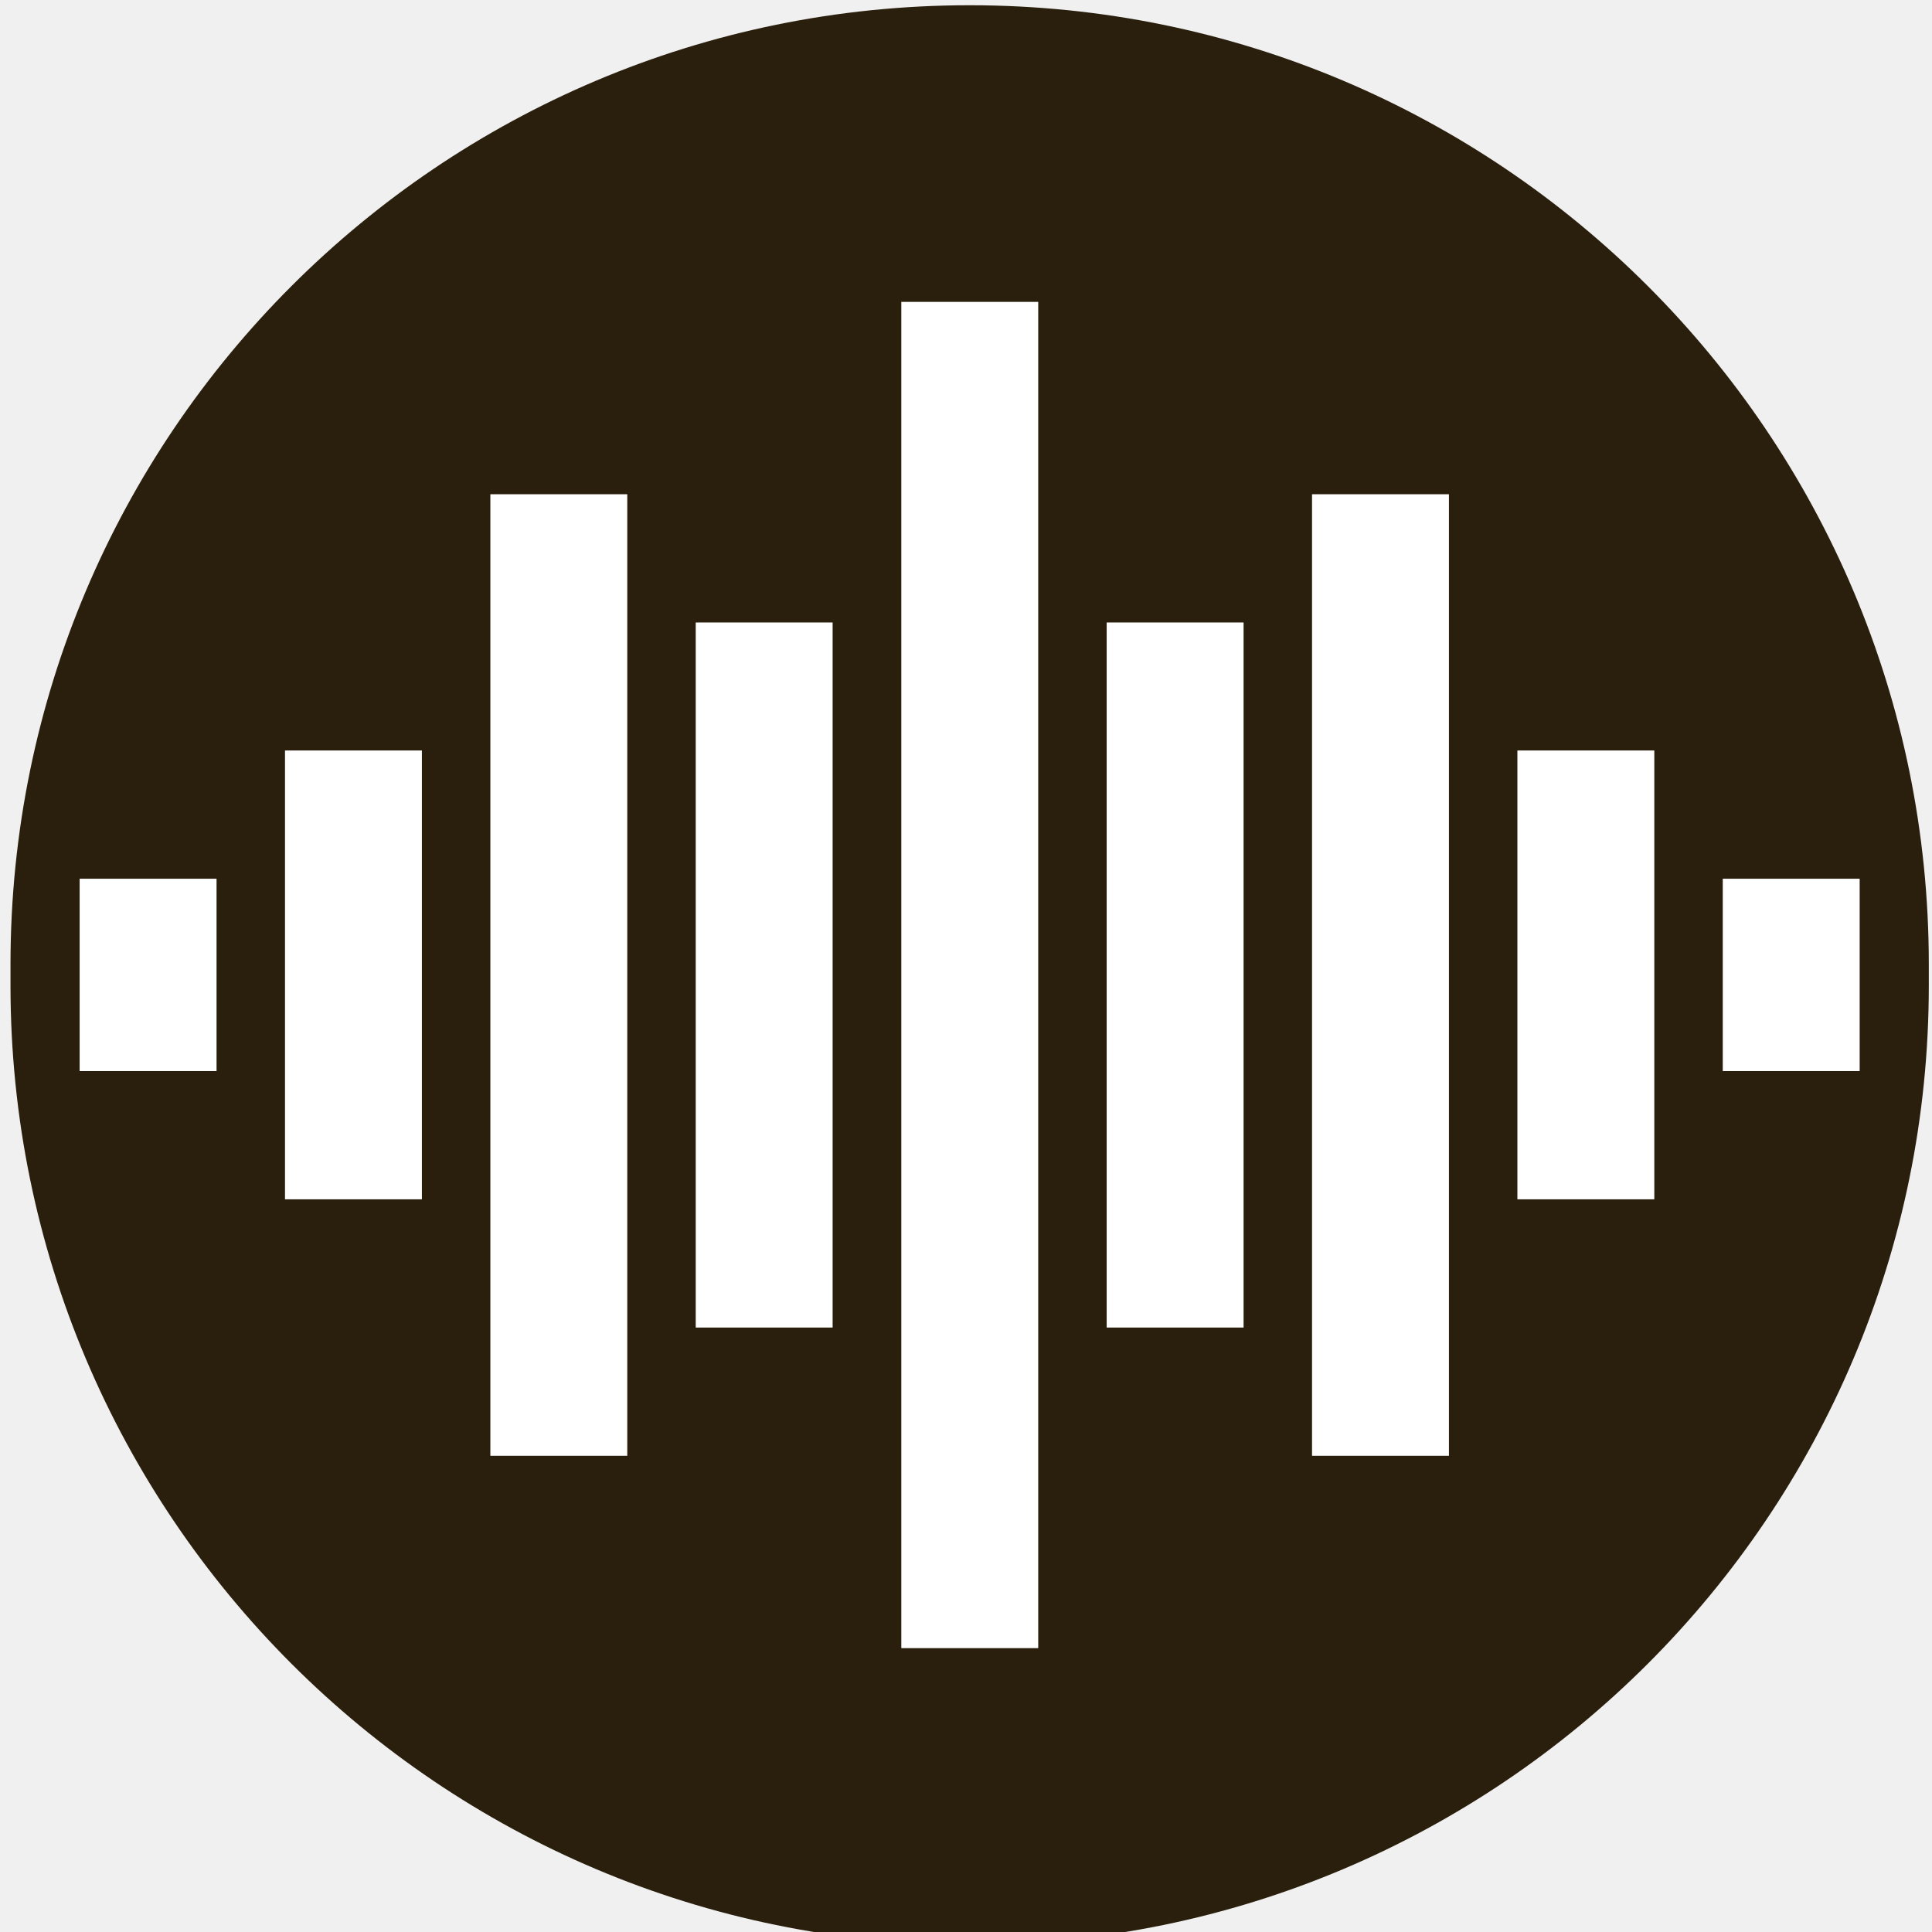
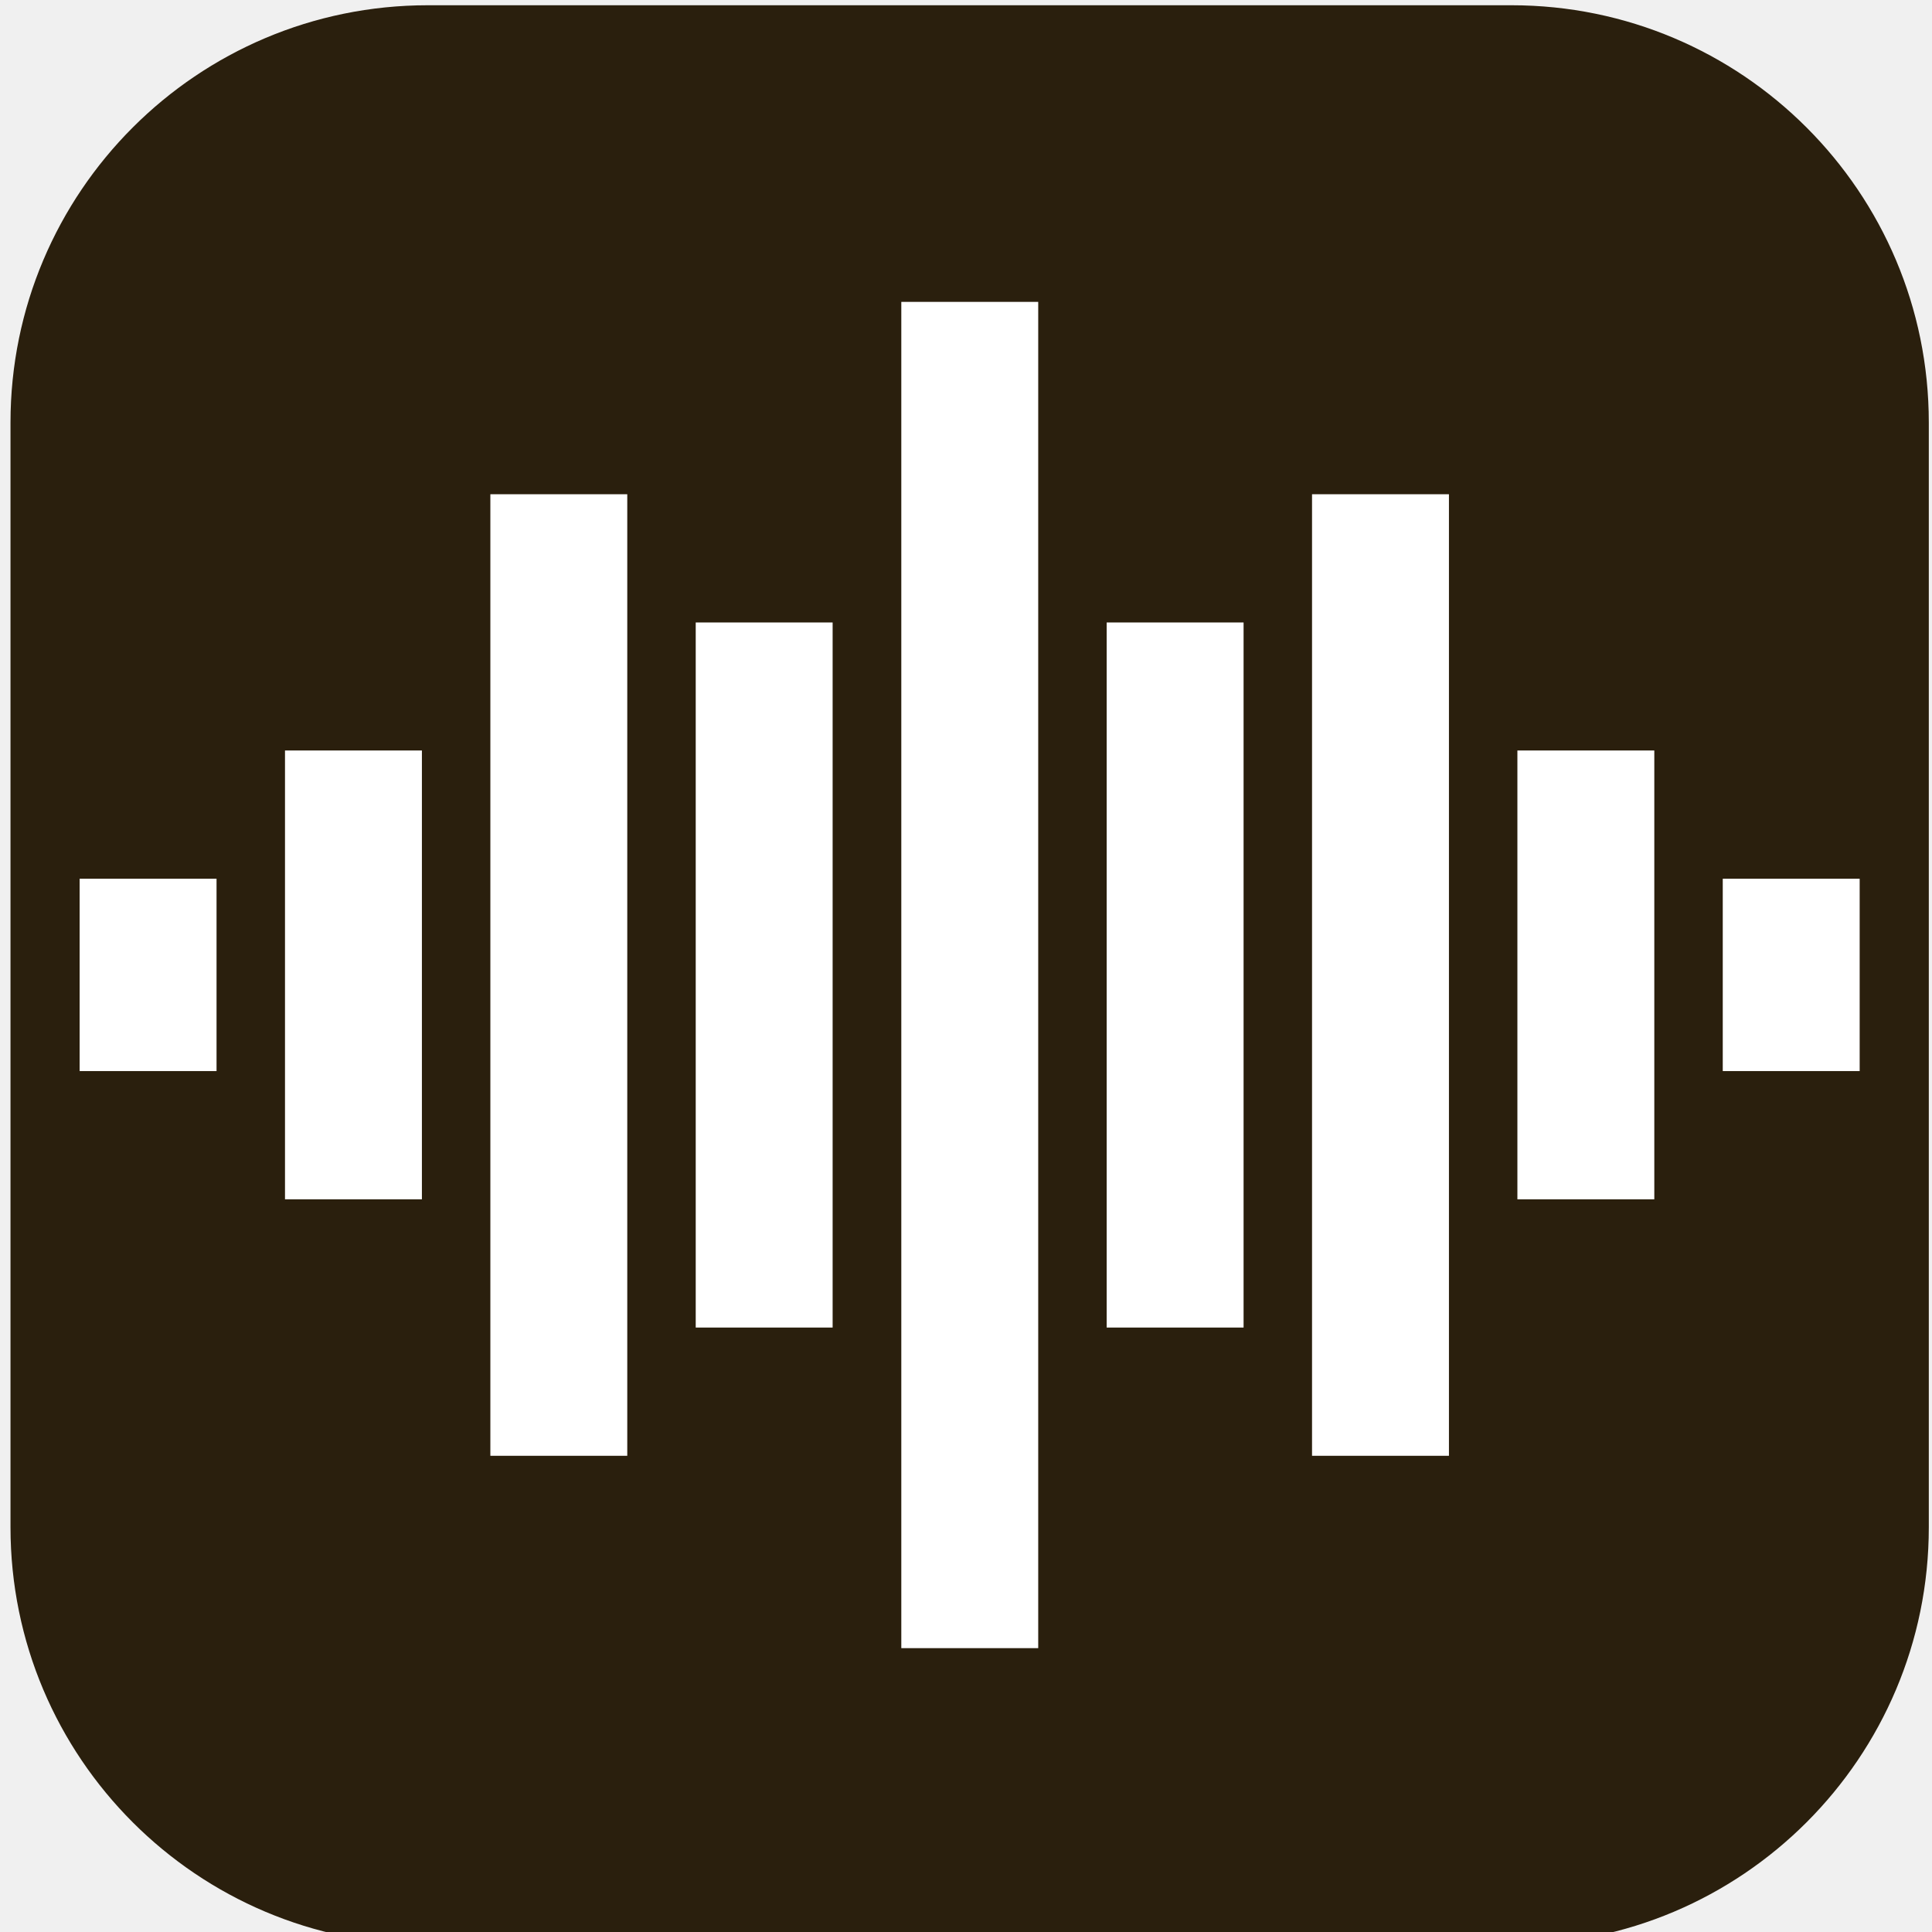
<svg xmlns="http://www.w3.org/2000/svg" id="svg854" version="1.1" viewBox="0 0 8.467 8.467" height="32" width="32">
  <defs id="defs848" />
  <g id="layer1">
-     <rect ry="4.203" y="0.023" x="0.046" height="8.499" width="8.407" id="rect1417" style="fill:#2a1f0d;fill-opacity:1;stroke-width:0.265" />
+     <rect ry="1.829" y="0.023" x="0.046" height="8.499" width="8.407" id="rect1417" style="fill:#2a1f0d;fill-opacity:1;stroke-width:0.265" />
    <rect y="1.323" x="3.95" height="5.9" width="0.6" id="rect46" style="opacity:1;fill:#ffffff;fill-rule:evenodd;stroke-width:0.188;stop-opacity:1" />
    <rect y="3.851" x="0.349" height="0.843" width="0.6" id="rect56" style="opacity:1;fill:#ffffff;fill-rule:evenodd;stroke-width:0.071;stop-opacity:1" />
    <rect style="opacity:1;fill:#ffffff;fill-rule:evenodd;stroke-width:0.109;stop-opacity:1" id="rect58" width="0.6" height="1.967" x="1.249" y="3.289" />
    <rect style="opacity:1;fill:#ffffff;fill-rule:evenodd;stroke-width:0.136;stop-opacity:1" id="rect60" width="0.6" height="3.09" x="3.049" y="2.728" />
    <rect style="opacity:1;fill:#ffffff;fill-rule:evenodd;stroke-width:0.159;stop-opacity:1" id="rect62" width="0.6" height="4.214" x="2.149" y="2.166" />
    <rect transform="scale(-1)" style="opacity:1;fill:#ffffff;fill-rule:evenodd;stroke-width:0.071;stop-opacity:1" id="rect1066" width="0.6" height="0.843" x="-8.15" y="-4.694" />
    <rect transform="scale(-1)" y="-5.256" x="-7.25" height="1.967" width="0.6" id="rect1068" style="opacity:1;fill:#ffffff;fill-rule:evenodd;stroke-width:0.109;stop-opacity:1" />
    <rect transform="scale(-1)" y="-5.818" x="-5.45" height="3.09" width="0.6" id="rect1070" style="opacity:1;fill:#ffffff;fill-rule:evenodd;stroke-width:0.136;stop-opacity:1" />
    <rect transform="scale(-1)" y="-6.38" x="-6.35" height="4.214" width="0.6" id="rect1072" style="opacity:1;fill:#ffffff;fill-rule:evenodd;stroke-width:0.159;stop-opacity:1" />
  </g>
</svg>
